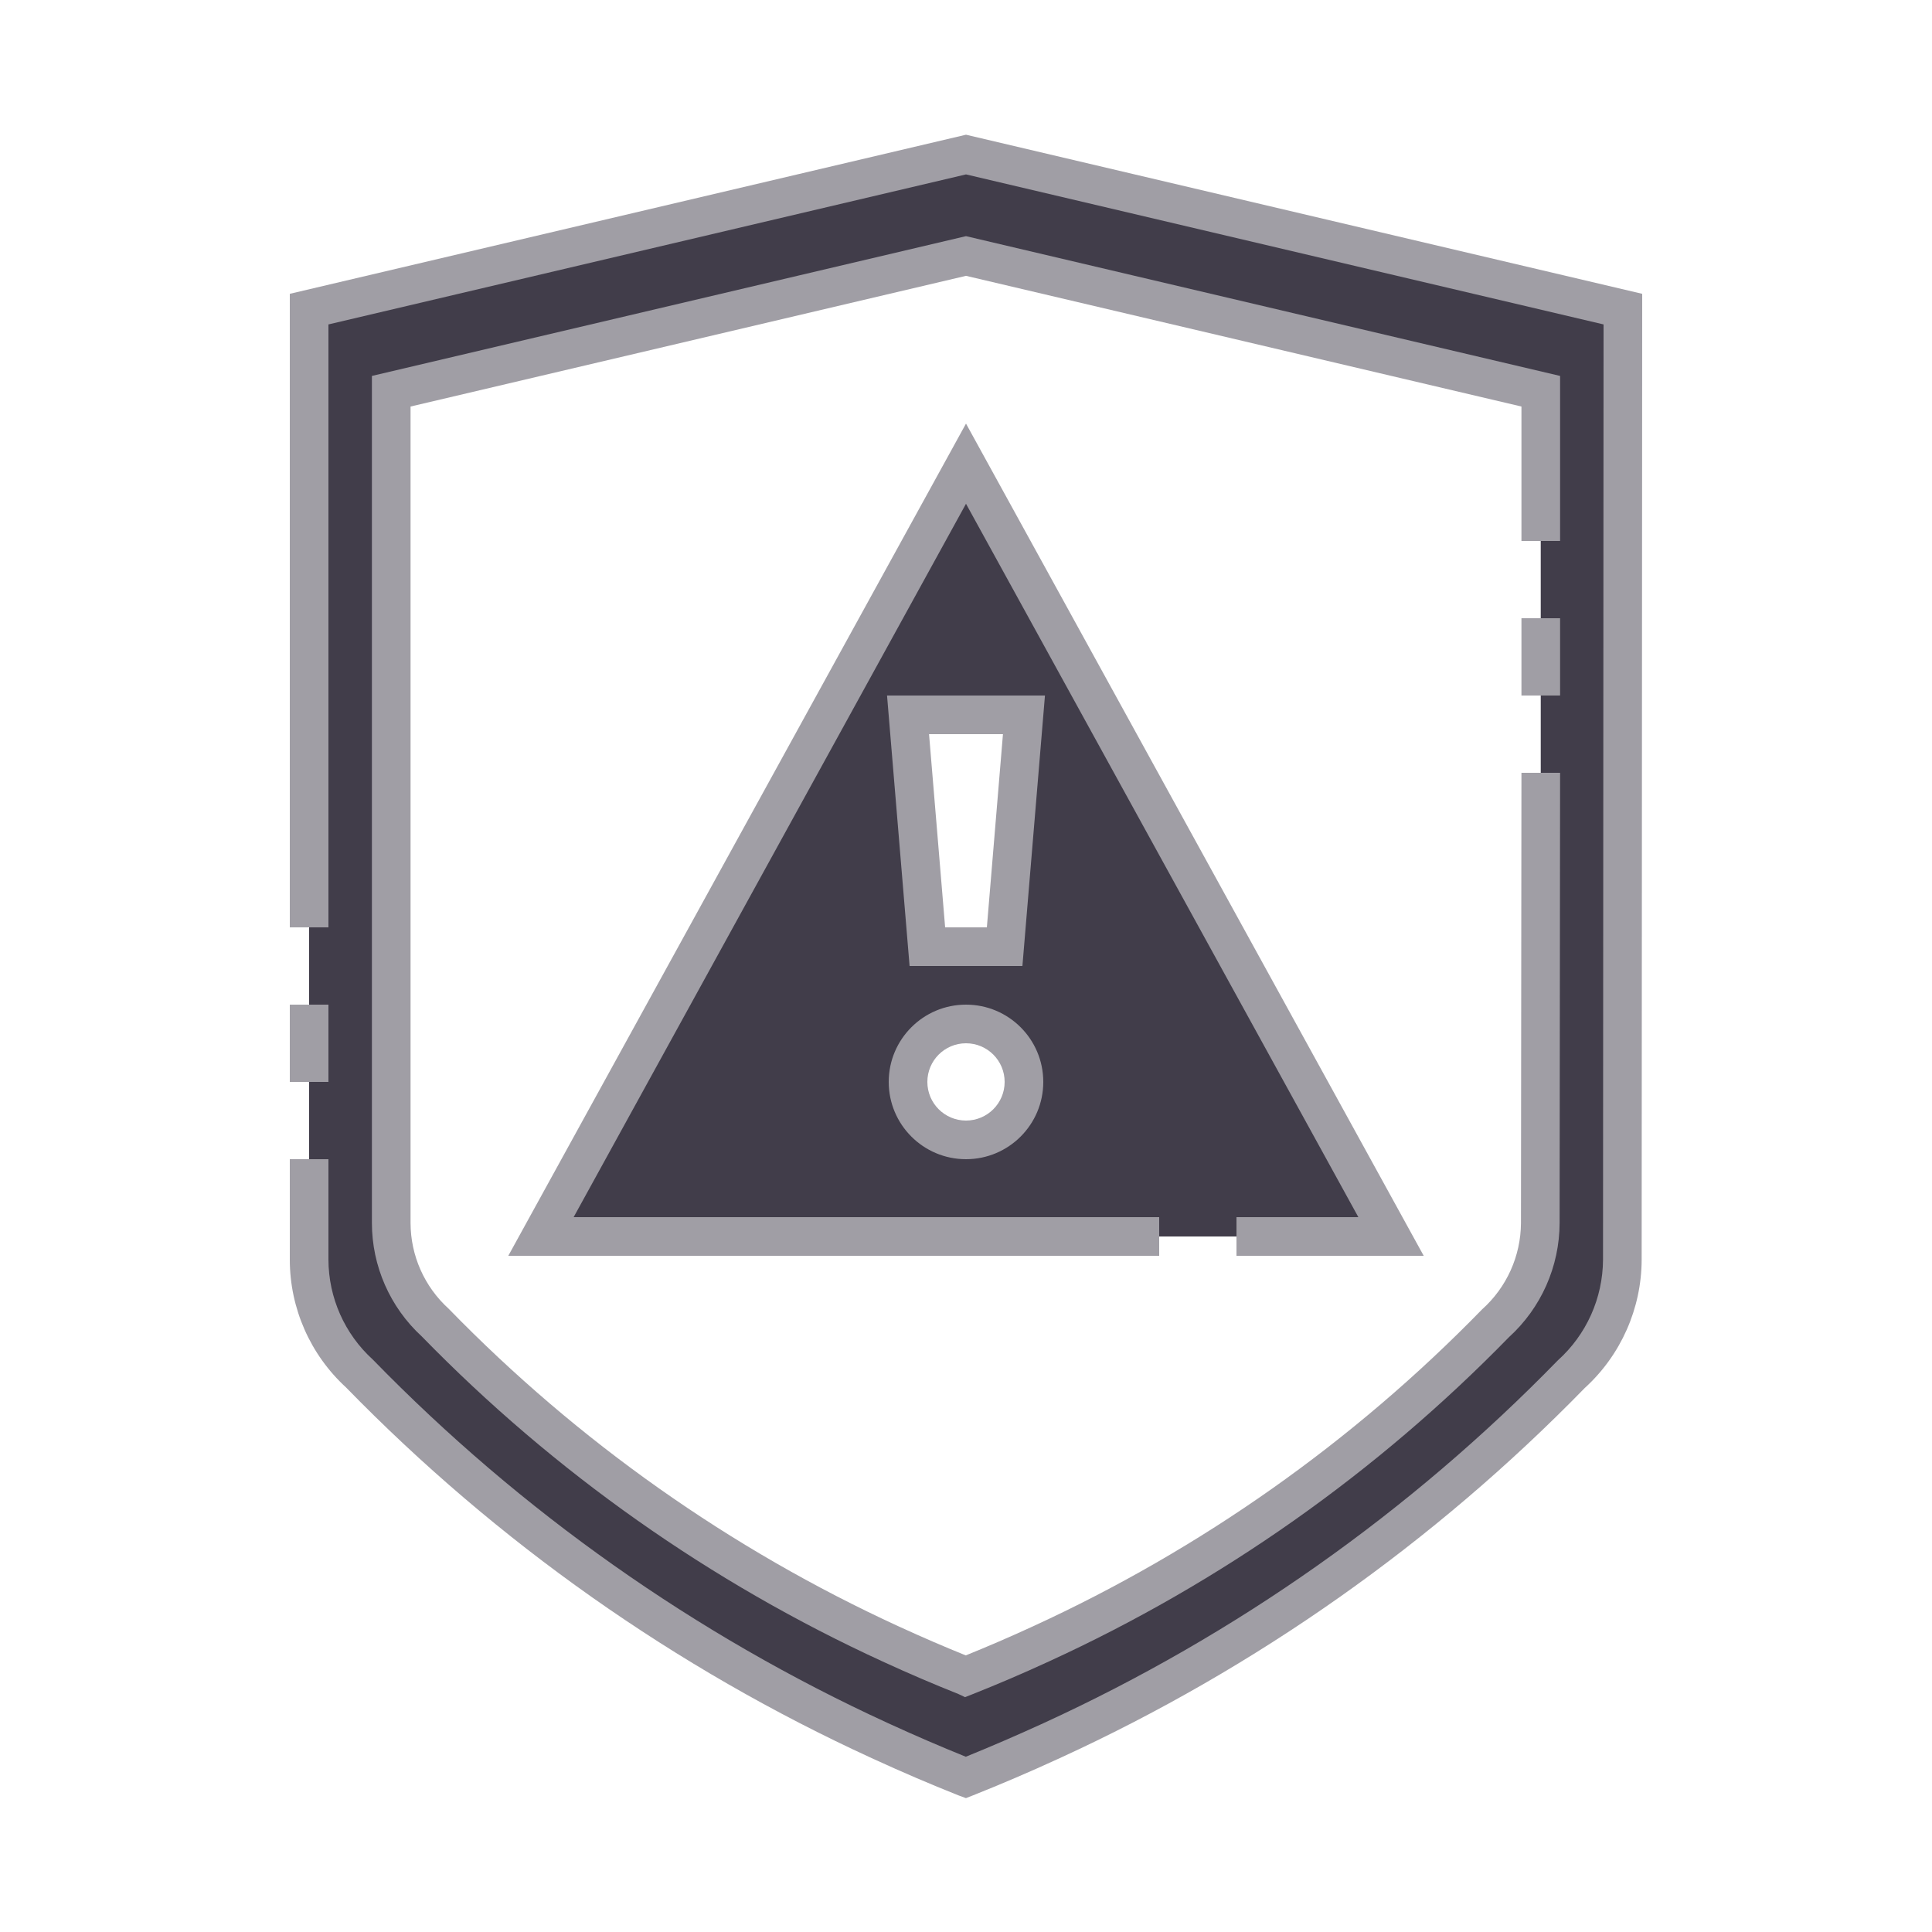
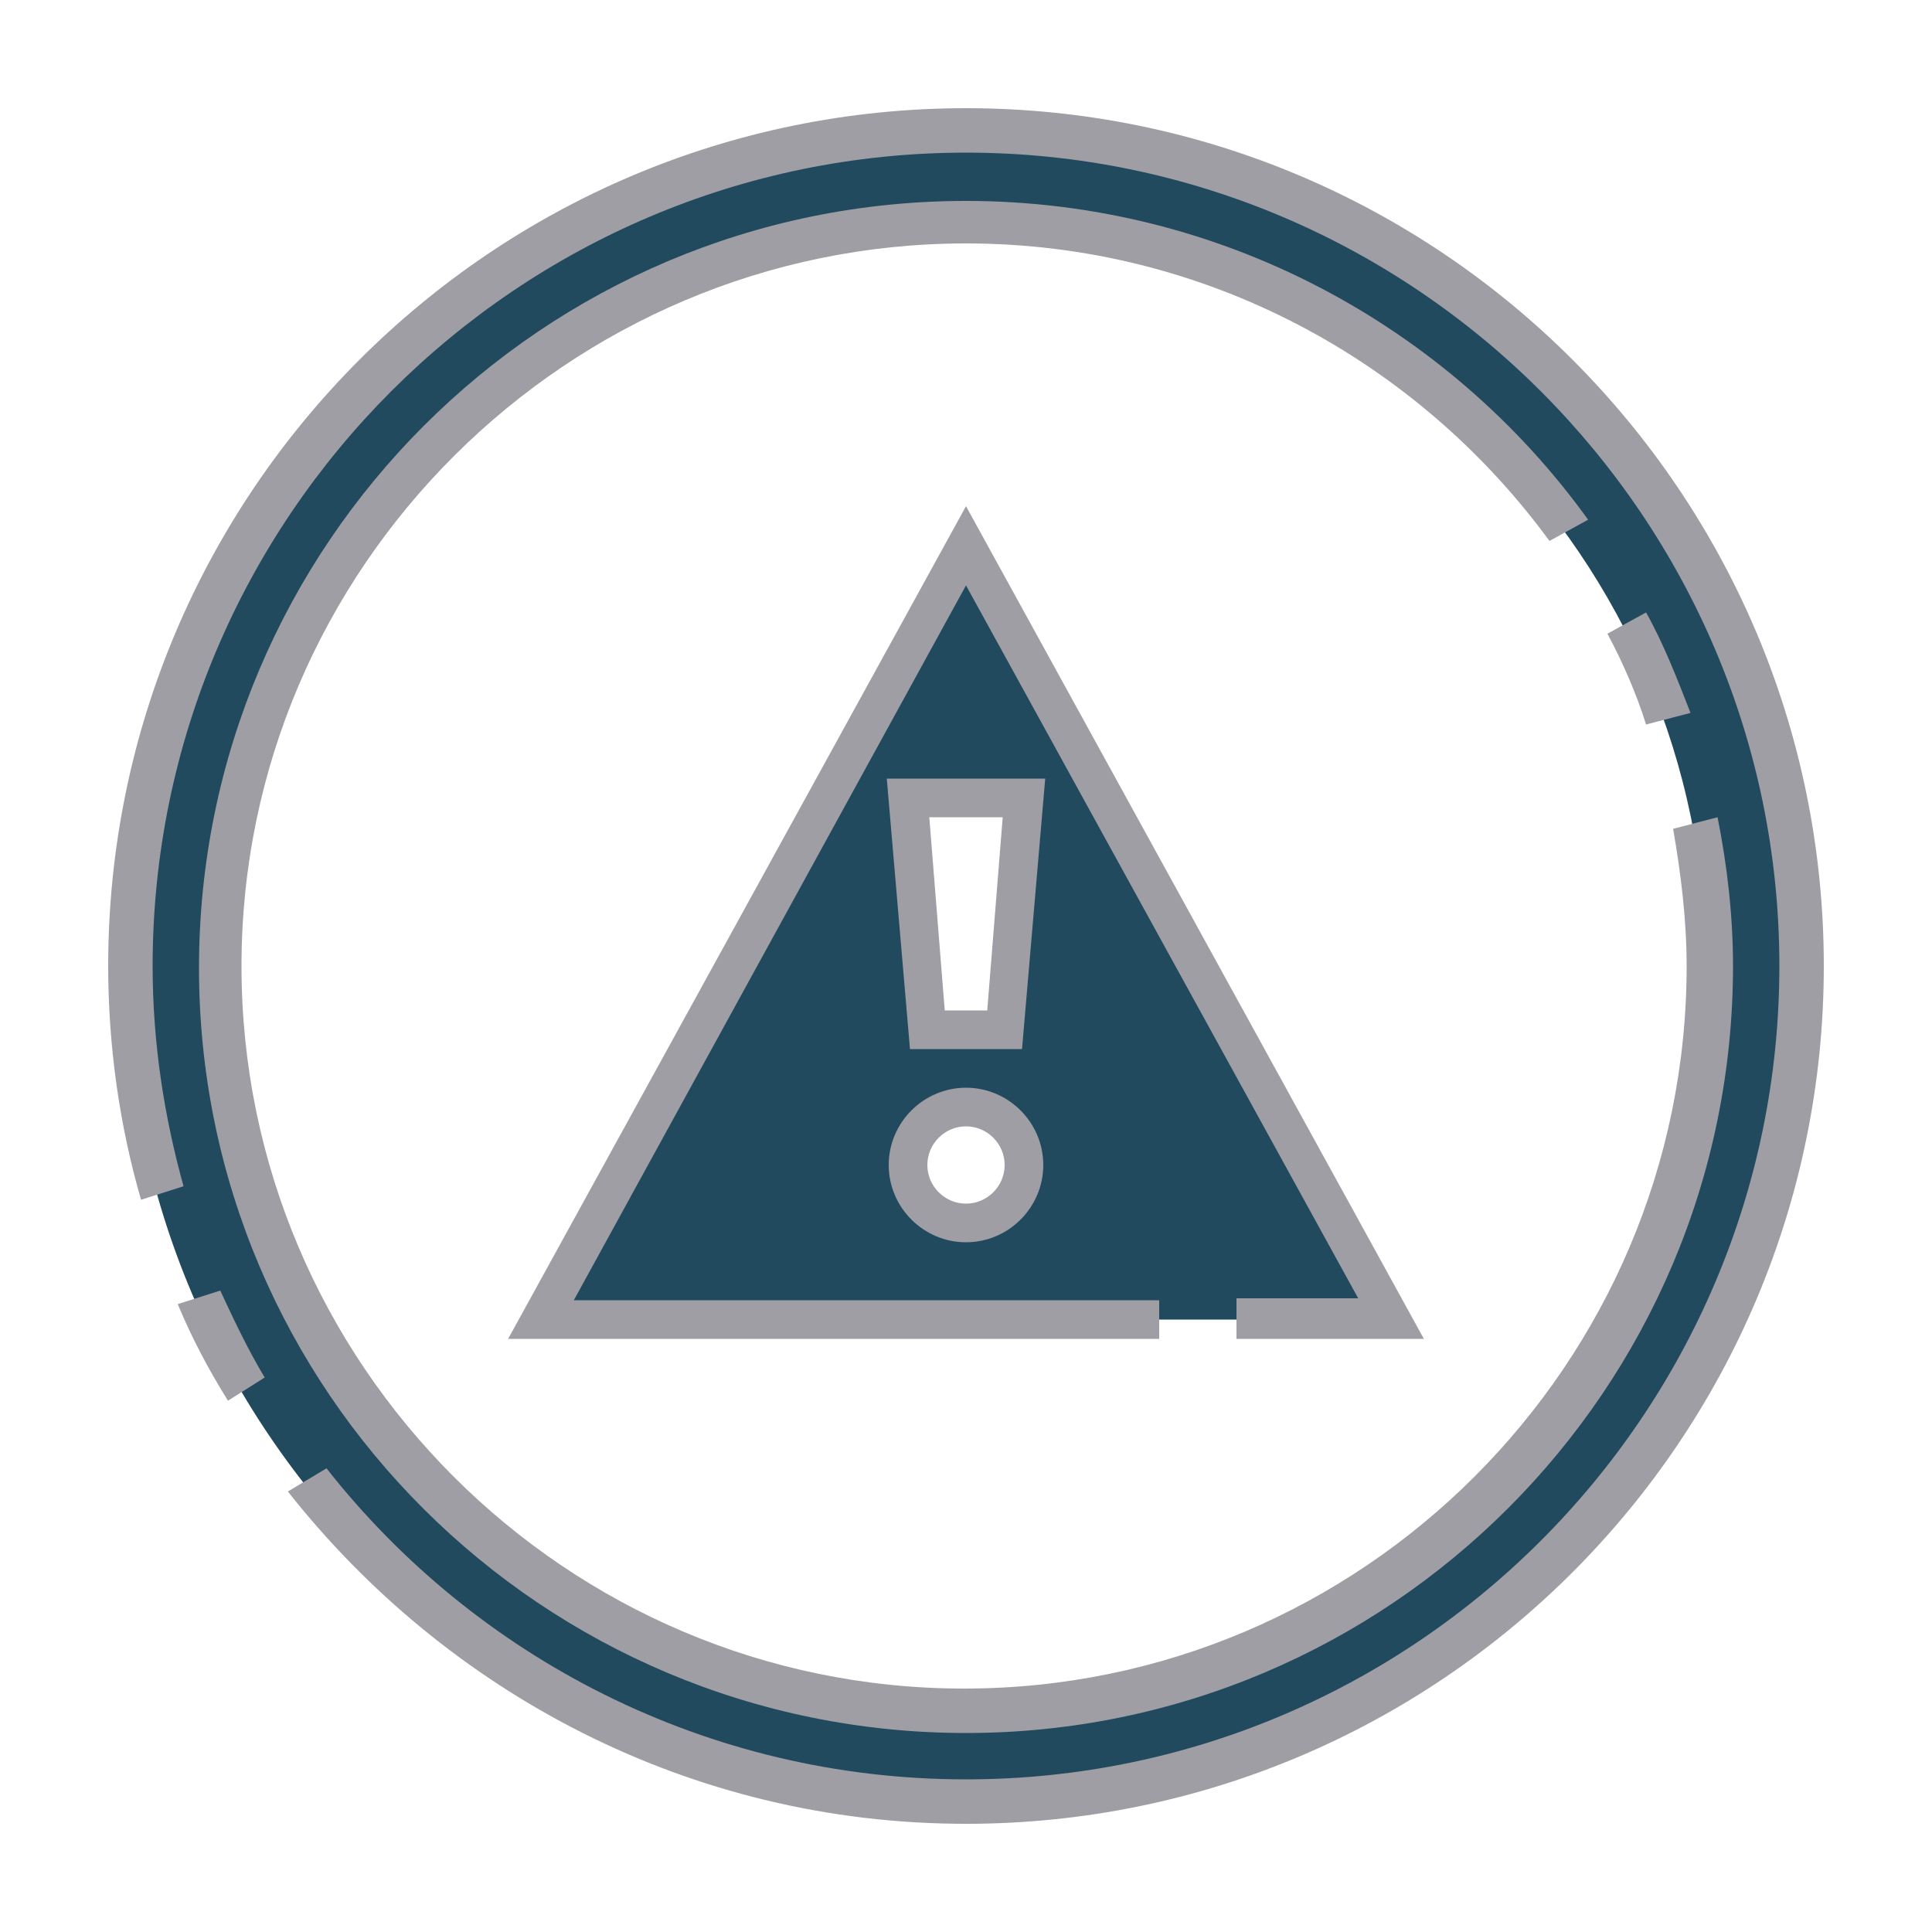
- <svg xmlns="http://www.w3.org/2000/svg" id="ic_empty_dark_error" width="100" height="100" viewBox="0 0 100 100">
-   <defs>
-     <style type="text/css">
-             .cls-1{fill:#413d4a}.cls-2{fill:#a09ea5}.cls-3{fill:none}
-         </style>
-   </defs>
-   <g id="Group_9065" data-name="Group 9065">
-     <g id="Group_9063" data-name="Group 9063">
-       <path id="Path_19009" d="M50 24L28 64h44zm3 13l-1 12h-4l-1-12zm-3 22a3 3 0 1 1 3-3 3 3 0 0 1-3 3z" class="cls-1" data-name="Path 19009" />
-       <path id="Path_19010" d="M50 8l-34 8v49.2a7.971 7.971 0 0 0 2.626 5.914A90.266 90.266 0 0 0 45.532 90.1l.134.061a89.104 89.104 0 0 0 4.305 1.844l.015-.006L50 92a92.202 92.202 0 0 0 4.305-1.844l.135-.061a90.274 90.274 0 0 0 26.905-18.981 7.967 7.967 0 0 0 2.626-5.914V64H84V16zm29.75 54.25h-.025v1.05a6.973 6.973 0 0 1-2.3 5.175 78.987 78.987 0 0 1-23.54 16.608l-.118.053A80.007 80.007 0 0 1 50 86.75h-.025a76.015 76.015 0 0 1-3.767-1.614l-.118-.053a78.987 78.987 0 0 1-23.542-16.608 6.973 6.973 0 0 1-2.3-5.175V20.25l29.75-7 29.75 7z" class="cls-1" data-name="Path 19010" />
-     </g>
-     <g id="Group_9064" data-name="Group 9064">
-       <path id="Path_19011" d="M50 6.973l-35 8.235V48h2V16.792l33-7.765 33 7.765-.028 48.408a7.054 7.054 0 0 1-2.341 5.215 88.89 88.89 0 0 1-26.607 18.77l-.134.061a99.651 99.651 0 0 1-3.9 1.683l-.015-.006a92.604 92.604 0 0 1-3.89-1.678l-.133-.06A89.008 89.008 0 0 1 19.3 70.374 7.011 7.011 0 0 1 17 65.2V60h-2v5.2a8.98 8.98 0 0 0 2.91 6.613A90.918 90.918 0 0 0 45.116 91l.135.061a91.962 91.962 0 0 0 4.353 1.865l.393.145.37-.145a91.381 91.381 0 0 0 4.353-1.865l.136-.061a90.8 90.8 0 0 0 27.163-19.15 9.018 9.018 0 0 0 2.953-6.65L85 15.208z" class="cls-2" data-name="Path 19011" />
-       <path id="Rectangle_4725" d="M0 0h2v4H0z" class="cls-2" data-name="Rectangle 4725" transform="translate(15 52)" />
-       <path id="Path_19012" d="M64 65h9.691L50 21.925 26.309 65H60v-2H29.691L50 26.075 70.309 63H64z" class="cls-2" data-name="Path 19012" />
-       <path id="Path_19013" d="M45.913 36l1.167 14h5.84l1.167-14zm5.167 12h-2.16l-.833-10h3.826z" class="cls-2" data-name="Path 19013" />
-       <path id="Path_19014" d="M50 52a4 4 0 1 0 4 4 4 4 0 0 0-4-4zm0 6a2 2 0 1 1 2-2 2 2 0 0 1-2 2z" class="cls-2" data-name="Path 19014" />
-       <path id="Rectangle_4726" d="M0 0h2v4H0z" class="cls-2" data-name="Rectangle 4726" transform="translate(78.75 32)" />
-       <path id="Path_19015" d="M80.75 19.458L50 12.223l-30.75 7.235V63.3a7.978 7.978 0 0 0 2.582 5.874A79.721 79.721 0 0 0 45.687 86l.106.048a79.3 79.3 0 0 0 3.814 1.634l.345.163.04-.016.373-.148a78.84 78.84 0 0 0 3.821-1.637l.115-.052A79.573 79.573 0 0 0 78.1 69.215a8.013 8.013 0 0 0 2.625-5.915L80.75 40h-2l-.025 23.3a6.043 6.043 0 0 1-2.014 4.475 77.647 77.647 0 0 1-23.236 16.4l-.123.056a77.663 77.663 0 0 1-3.365 1.452 79.162 79.162 0 0 1-3.35-1.446l-.13-.059a77.757 77.757 0 0 1-23.286-16.44A6.007 6.007 0 0 1 21.25 63.3V21.042L50 14.277l28.75 6.765V28h2z" class="cls-2" data-name="Path 19015" />
+ <svg xmlns="http://www.w3.org/2000/svg" version="1.1" id="ic_empty_dark_error" x="0px" y="0px" viewBox="0 0 100 100" style="enable-background:new 0 0 100 100;" xml:space="preserve">
+   <style type="text/css">
+ 	.st0{fill:#214A5E;}
+ 	.st1{fill:#A09EA5;}
+ 	.st2{fill:none;}
+ </style>
+   <g>
+     <path id="Path_19009" class="st0" d="M50,28.3l-22,40h44L50,28.3z M53,41.3l-1,12h-4l-1-12H53z M50,63.3c-1.7,0-3-1.3-3-3   s1.3-3,3-3s3,1.3,3,3S51.7,63.3,50,63.3z" />
+     <path id="Path_19012" class="st1" d="M64,69.3h9.7L50,26.2L26.3,69.3H60v-2H29.7L50,30.3l20.3,36.9H64V69.3z" />
+     <path id="Path_19013" class="st1" d="M45.9,40.3l1.2,14h5.8l1.2-14H45.9z M51.1,52.3h-2.2l-0.8-10h3.8L51.1,52.3z" />
+     <path id="Path_19014" class="st1" d="M50,56.3c-2.2,0-4,1.8-4,4s1.8,4,4,4s4-1.8,4-4S52.2,56.3,50,56.3z M50,62.3c-1.1,0-2-0.9-2-2   s0.9-2,2-2s2,0.9,2,2S51.1,62.3,50,62.3z" />
+     <path id="Rectangle_4727" class="st2" d="M0,0h100v100H0V0z" />
+     <g>
+       <path class="st0" d="M50,10.3c-21.9,0-39.7,17.8-39.7,39.7S28.1,89.7,50,89.7S89.7,71.9,89.7,50S71.9,10.3,50,10.3z M50,88.3    c-21.1,0-38.3-17.2-38.3-38.3c0-21.1,17.2-38.3,38.3-38.3c21.1,0,38.3,17.2,38.3,38.3C88.3,71.1,71.1,88.3,50,88.3z" />
+       <path class="st0" d="M50,7.9C26.8,7.9,7.9,26.8,7.9,50c0,23.2,18.9,42.1,42.1,42.1c23.2,0,42.1-18.9,42.1-42.1    C92.1,26.8,73.2,7.9,50,7.9z M50,89.3c-21.7,0-39.3-17.6-39.3-39.3c0-21.7,17.6-39.3,39.3-39.3c21.7,0,39.3,17.6,39.3,39.3    C89.3,71.7,71.7,89.3,50,89.3z" />
+       <path class="st0" d="M50,6.5C26,6.5,6.5,26,6.5,50C6.5,74,26,93.5,50,93.5C74,93.5,93.5,74,93.5,50C93.5,26,74,6.5,50,6.5z     M50,91.1C27.3,91.1,8.9,72.7,8.9,50C8.9,27.3,27.3,8.9,50,8.9c22.7,0,41.1,18.4,41.1,41.1C91.1,72.7,72.7,91.1,50,91.1z" />
+       <g>
+         <path class="st1" d="M11.8,72.5l1.9-1.2c-0.9-1.5-1.6-3-2.3-4.5l-2.2,0.7C9.9,69.2,10.8,70.9,11.8,72.5z" />
+         <path class="st1" d="M50,5.6C25.5,5.6,5.6,25.5,5.6,50c0,4.2,0.6,8.3,1.7,12.1l2.2-0.7C8.5,57.8,7.9,54,7.9,50     C7.9,26.8,26.8,7.9,50,7.9c23.2,0,42.1,18.9,42.1,42.1c0,23.2-18.9,42.1-42.1,42.1c-13.4,0-25.4-6.3-33.1-16.1l-2,1.2     C23.1,87.6,35.7,94.4,50,94.4c24.5,0,44.4-19.9,44.4-44.4S74.5,5.6,50,5.6z" />
+       </g>
+       <g>
+         <path class="st1" d="M85.2,31.7l-2,1.1c0.8,1.5,1.5,3.1,2,4.7l2.3-0.6C86.8,35.1,86.1,33.3,85.2,31.7z" />
+         <path class="st1" d="M88.9,42.3l-2.3,0.6c0.4,2.3,0.7,4.7,0.7,7.1c0,20.6-16.8,37.4-37.4,37.4c-20.6,0-37.4-16.8-37.4-37.4     S29.4,12.6,50,12.6c12.4,0,23.4,6.1,30.2,15.4l2-1.1c-7.2-10-19-16.5-32.2-16.5c-21.9,0-39.7,17.8-39.7,39.7S28.1,89.7,50,89.7     S89.7,71.9,89.7,50C89.7,47.4,89.4,44.8,88.9,42.3z" />
+       </g>
    </g>
  </g>
-   <path id="Rectangle_4727" d="M0 0h100v100H0z" class="cls-3" data-name="Rectangle 4727" />
</svg>
